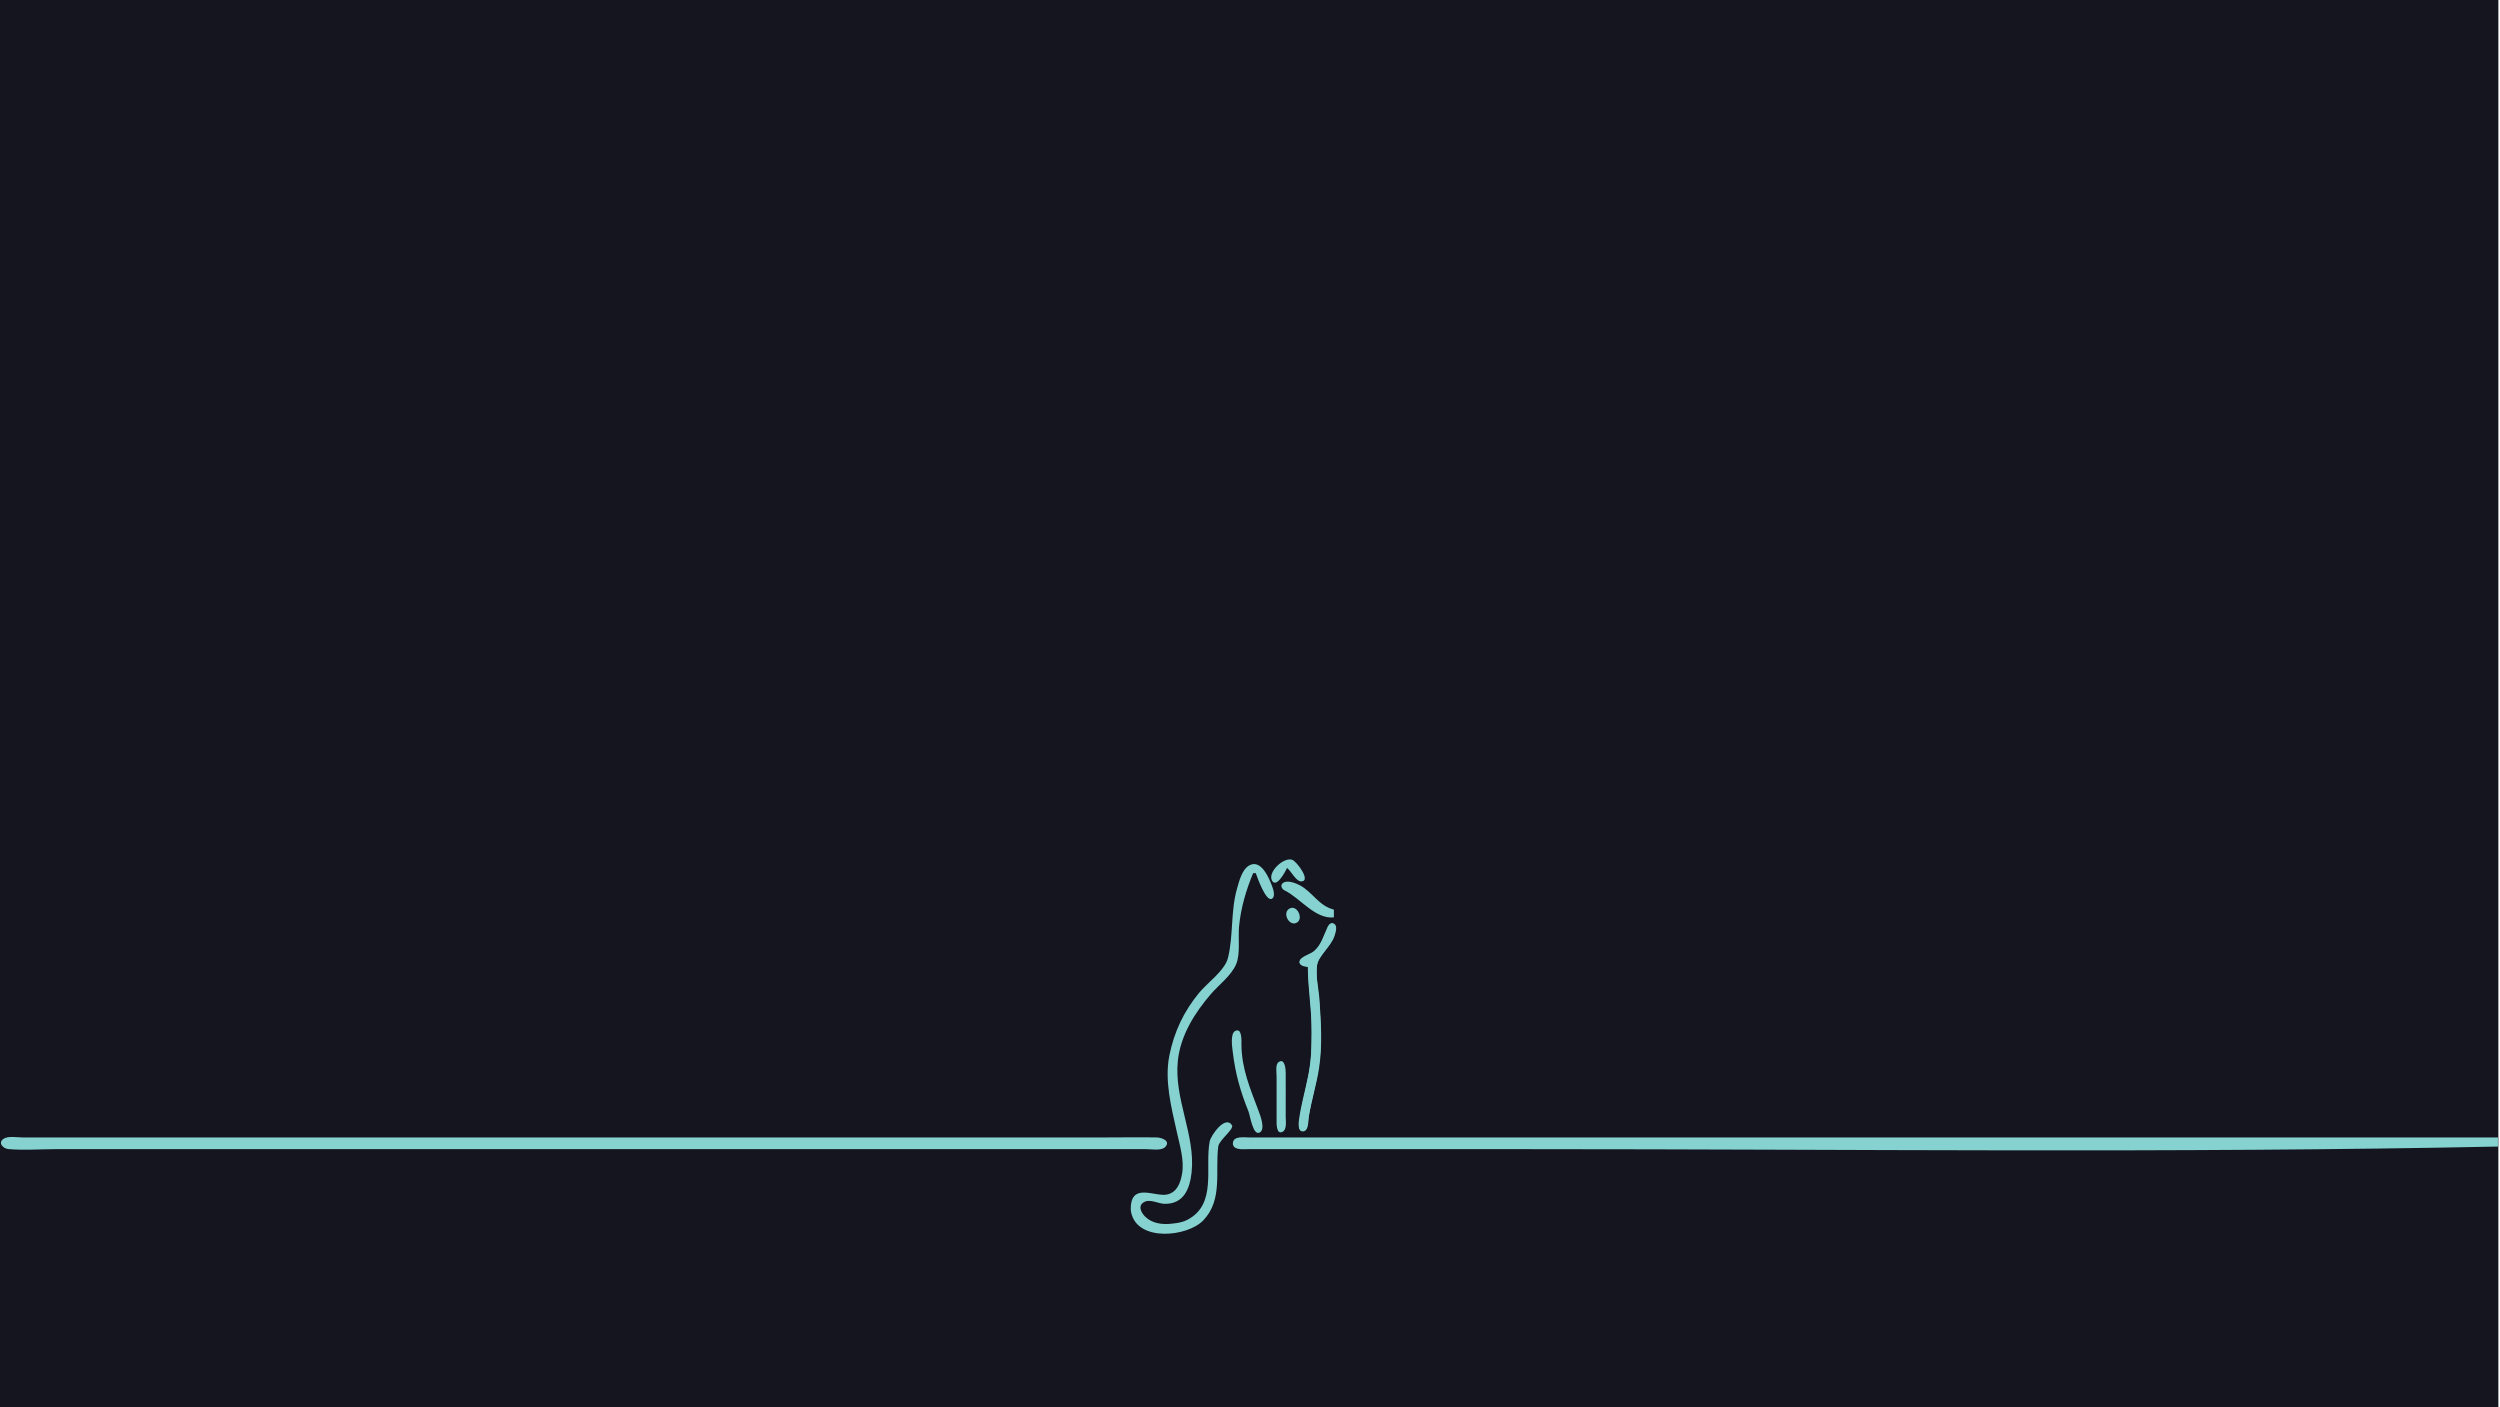
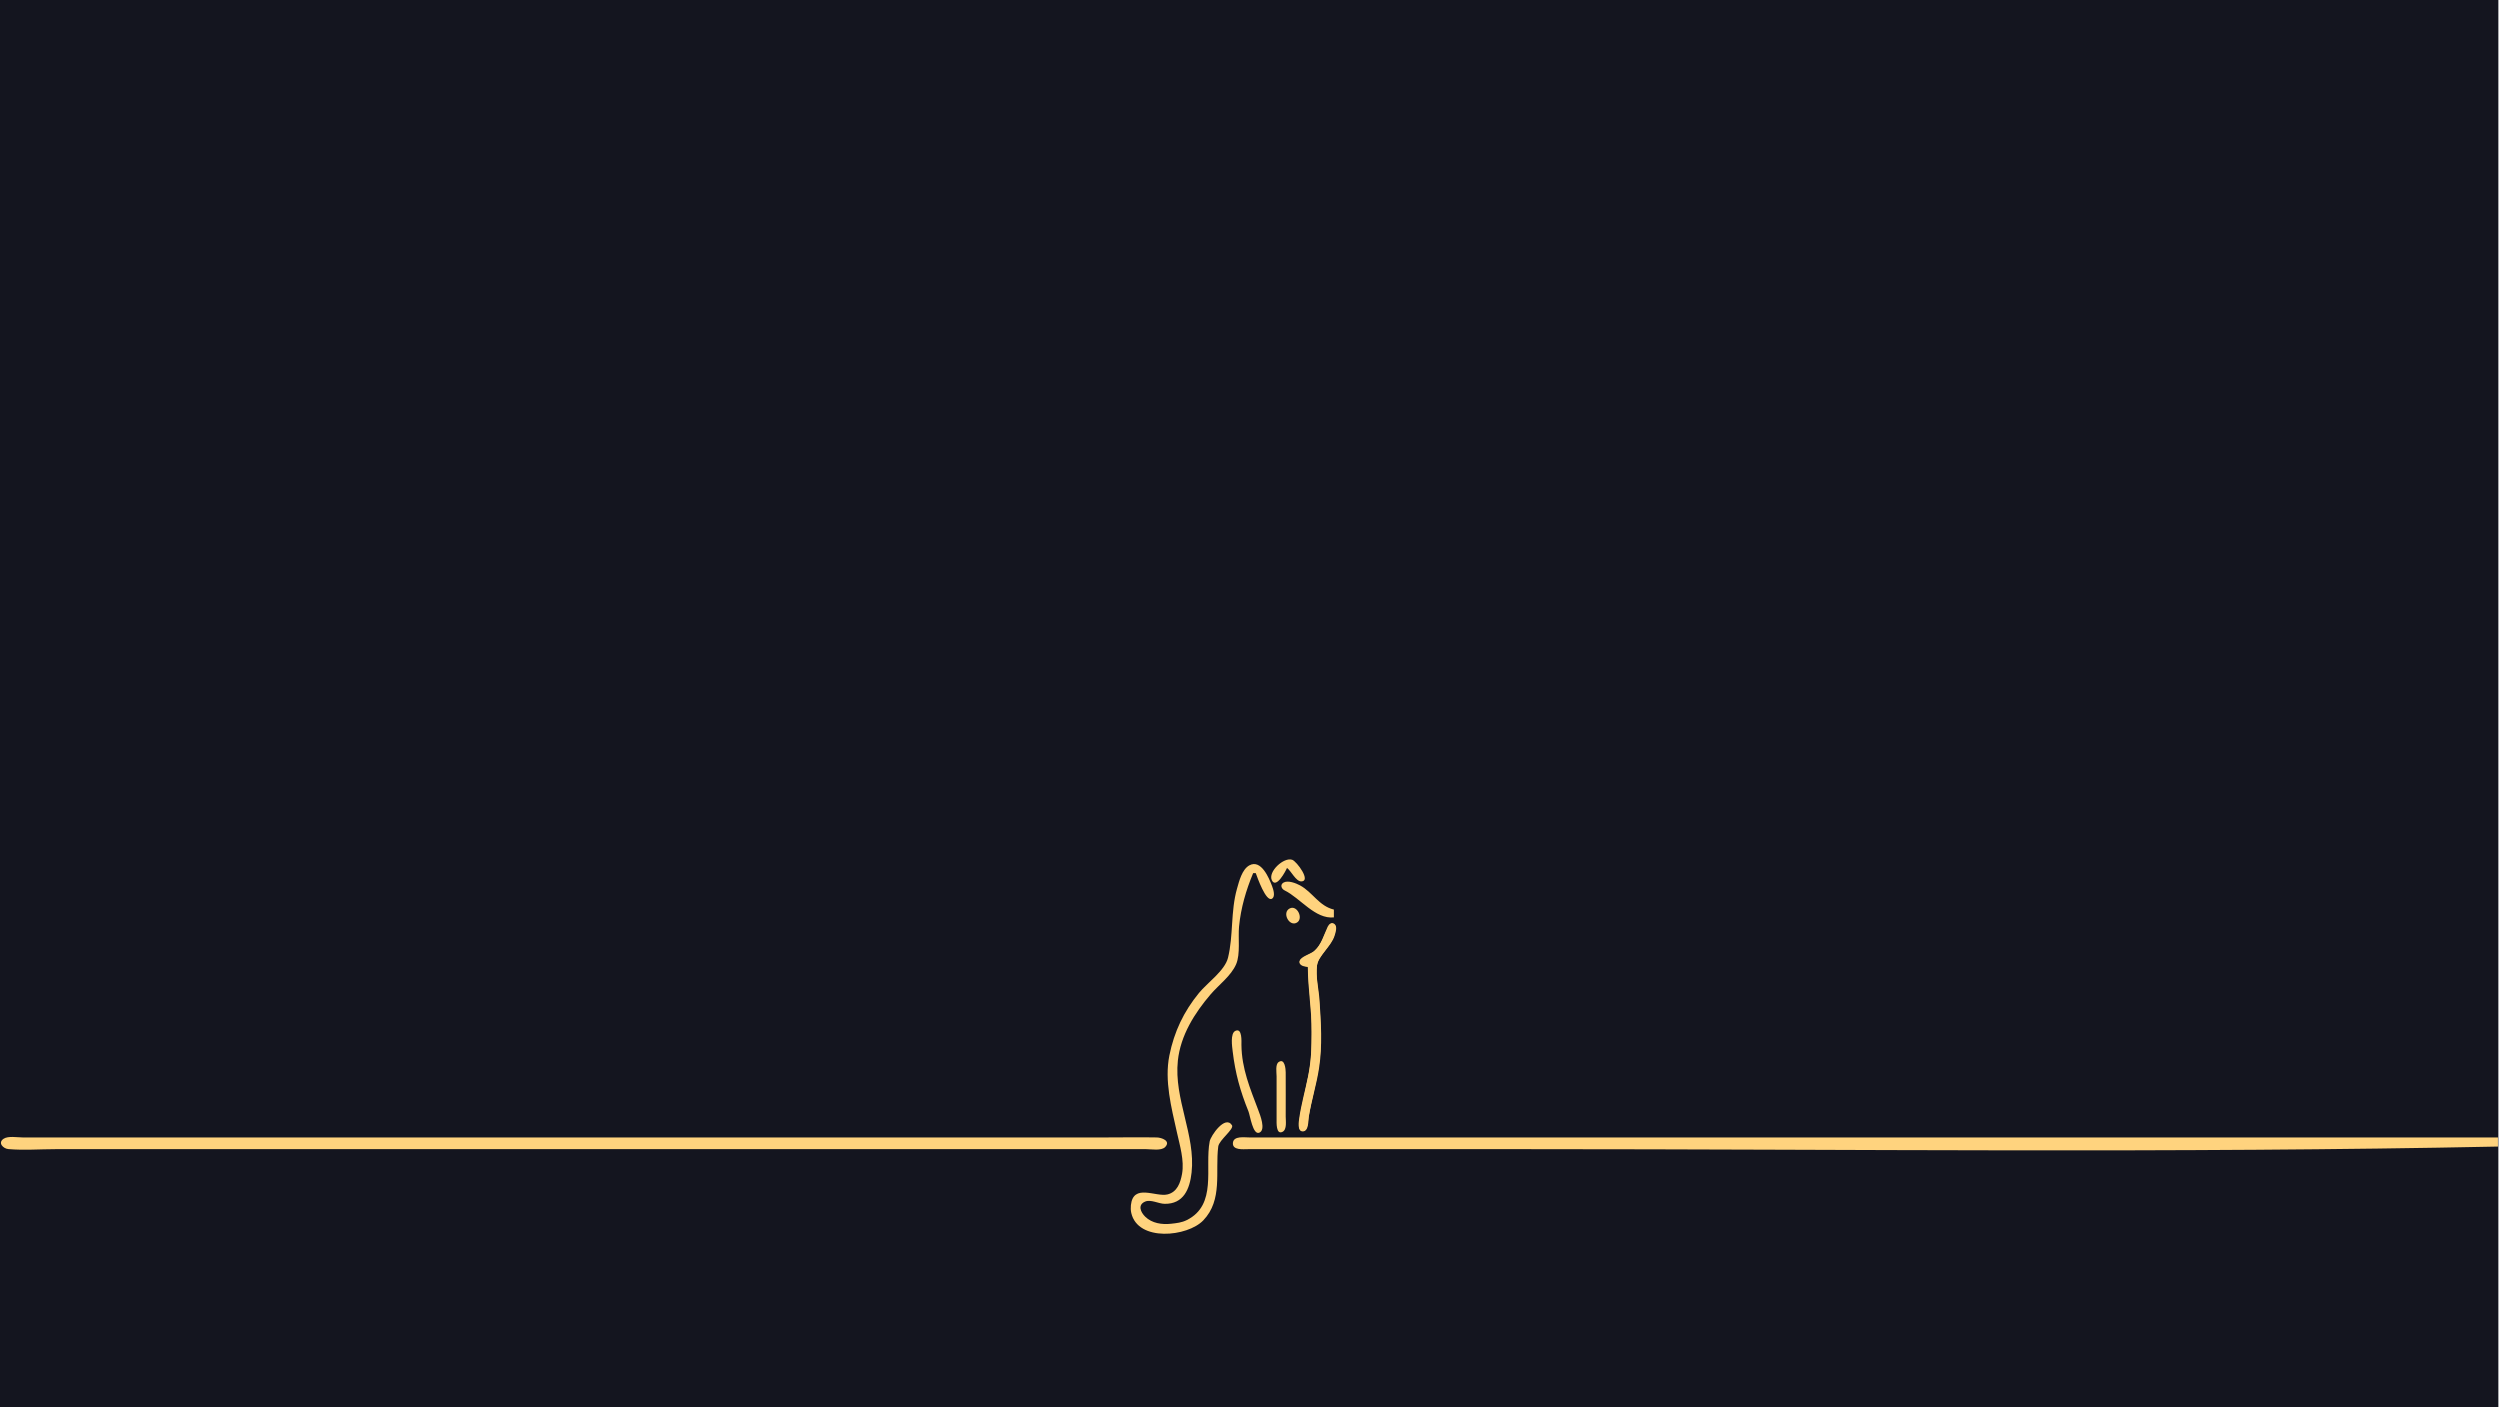
<svg xmlns="http://www.w3.org/2000/svg" version="1.1" id="svg1" width="2560" height="1440" viewBox="0 0 2560 1440">
  <defs id="defs1" />
  <defs id="defs2">
    <style type="text/css" id="style1">
-     .pink-fill { fill: #85d2d0; fill-opacity: 1; }
+     .pink-fill { fill: #ffd37e; fill-opacity: 1; }
  </style>
  </defs>
  <g id="g1">
    <rect style="fill:rgb(20,21,31);fill-opacity:1" id="rect13" width="2558.331" height="1445.523" x="0" y="0" />
    <g id="g13" transform="translate(-201.3539,712.1446)" class="pink-fill">
      <path style="stroke:none" class="pink-fill" d="m 1519.253,176.598 c 4.217,3.133 9.095,13.819 14.527,13.819 10.614,0 -4.504,-20.473 -9.199,-22.142 -8.508,-3.024 -25.154,12.228 -20.807,21.058 4.42,8.975 14.17,-9.624 15.478,-12.735 m -34.667,5.333 h 2.667 c 1.596,4.385 10.446,29.742 16.549,26.23 3.926,-2.259 1.311,-9.816 0.165,-12.897 -3.077,-8.274 -11.221,-27.845 -23.242,-21.295 -7.569,4.124 -10.536,16.325 -12.7,23.962 -6.584,23.235 -3.6,47.913 -9.195,70.667 -3.248,13.208 -21.212,25.667 -29.678,36 -15.69,19.15 -25.463,39.755 -30.346,64 -5.218,25.909 2.091,53.507 7.679,78.667 2.975,13.397 7.751,28.905 5.28,42.667 -1.621,9.026 -4.945,18.634 -14.953,21.024 -12.042,2.875 -35.011,-11.538 -37.414,10.976 -0.277,2.596 -0.205,5.451 0.38,8 6.829,29.775 57.56,24.442 73.707,7.614 20.178,-21.028 12.092,-49.886 15.348,-75.614 0.858,-6.78 16.635,-17.889 14.036,-21.882 -6.97,-10.705 -21.683,10.792 -22.79,16.548 -5.206,27.067 7.965,65.018 -23.493,80.642 -5.212,2.588 -10.324,3.101 -16,3.733 -9.284,1.033 -19.55,-0.396 -26.523,-7.218 -4.716,-4.614 -8.025,-12.09 -0.08,-15.479 5.814,-2.481 13.758,2.213 19.936,2.298 19.467,0.269 25.737,-15.065 27.613,-31.975 4.247,-38.289 -18.247,-75.455 -14.048,-114.667 2.772,-25.89 17.144,-48.707 33.673,-68 8.265,-9.647 20.846,-18.777 25.976,-30.667 4.551,-10.548 1.896,-27.175 3.012,-38.667 1.855,-19.092 7.126,-37.075 14.44,-54.667 m 82.666,45.333 v -8 c -15.338,-3.677 -21.604,-17.668 -34.667,-24.777 -4.101,-2.232 -12.394,-5.487 -16.903,-2.866 -3.769,2.191 -2.168,6.406 1.102,8.007 16.112,7.889 31.267,29.632 50.468,27.636 m -45.137,-9.218 c -8.498,4.19 -0.498,19.312 7.38,14.489 6.808,-4.168 0.17,-18.211 -7.38,-14.489 m 18.47,59.885 c 0.015,22.262 4,44.355 4,66.667 0,15.53 -0.68,30.061 -3.733,45.333 -2.851,14.256 -6.967,28.259 -9.029,42.667 -0.489,3.416 -2.295,13.819 3.548,13.819 6.306,0 5.543,-11.016 6.219,-15.152 2.712,-16.595 7.848,-32.693 10.429,-49.333 3.607,-23.258 2.048,-47.307 0.447,-70.667 -0.763,-11.139 -4.015,-23.506 -2.504,-34.647 1.385,-10.219 14.755,-19.657 18.037,-30.686 0.967,-3.248 3.139,-9.342 -0.203,-11.937 -2.853,-2.216 -5.661,0.219 -6.88,2.801 -4.271,9.049 -5.99,17.723 -13.785,24.852 -3.392,3.102 -13.6,5.587 -14.878,9.995 -1.485,5.121 4.961,6.032 8.331,6.289 m -74.269,65.568 c -5.352,2.611 -3.243,16.365 -2.684,21.099 2.626,22.244 7.757,40.619 16.147,61.333 1.743,4.304 4.479,24.503 11.107,21.784 7.001,-2.872 0.682,-18.5 -1.055,-23.117 -8.387,-22.305 -16.95,-42.294 -17.242,-66.667 -0.039,-3.284 1.031,-17.996 -6.274,-14.432 m 44.4,31.881 c -3.618,2.439 -2.132,10.86 -2.132,14.551 v 44 c 0,3.188 -0.698,16.332 6.114,12.897 4.679,-2.359 3.219,-11.367 3.219,-15.564 9e-4,-15.11 0.103,-30.224 0,-45.333 -0.022,-3.226 -0.891,-14.805 -7.201,-10.551 M 205.011,453.968 c -6.283,4.228 -0.279,10.091 4.915,10.552 15.741,1.397 32.187,0.078 47.994,0.078 h 180 682.667 204 50.667 c 5.108,0 15.263,1.895 19.189,-2.138 6.215,-6.384 -3.772,-9.767 -8.523,-9.856 -17.32,-0.326 -34.677,-0.006 -52,-0.006 h -205.333 -677.333 -180 -46.667 c -5.401,0 -14.888,-1.783 -19.575,1.37 m 2554.242,7.963 v -9.333 h -992 -232 -54.667 c -4.909,0 -15.927,-1.789 -16.712,5.386 -0.873,7.978 10.525,6.614 15.379,6.614 h 54.667 233.333 c 330.555,0 661.706,4.152 992,-2.667 z" id="path13" />
    </g>
    <path style="stroke-width:0.665" class="pink-fill" d="m 1331.487,1157.029 c -2.465,-2.97 -1.52,-10.485 5.008,-39.853 5.995,-26.97 6.569,-32.013 6.58,-57.819 0.01,-16.688 -0.299,-24.558 -1.425,-36.553 -0.789,-8.407 -1.641,-19.223 -1.893,-24.035 l -0.458,-8.75 -2.913,-0.733 c -3.063,-0.771 -5.546,-2.708 -5.546,-4.326 0,-1.825 3.012,-4.316 8.464,-7.002 8.785,-4.328 11.477,-7.637 17.359,-21.339 4.363,-10.163 6.152,-12.214 9.02,-10.335 2.376,1.557 2.728,3.837 1.367,8.865 -1.571,5.803 -3.191,8.701 -9.845,17.608 -8.084,10.82 -8.633,12.077 -8.954,20.498 -0.174,4.547 0.21,10.955 1.094,18.276 1.735,14.37 1.96,17.285 2.794,36.116 1.196,27.008 -0.276,41.976 -7,71.192 -3.606,15.669 -5.279,24.39 -6,31.279 -0.519,4.958 -2.349,7.931 -4.883,7.931 -1.057,0 -2.303,-0.459 -2.768,-1.019 z" id="path16" />
  </g>
</svg>
